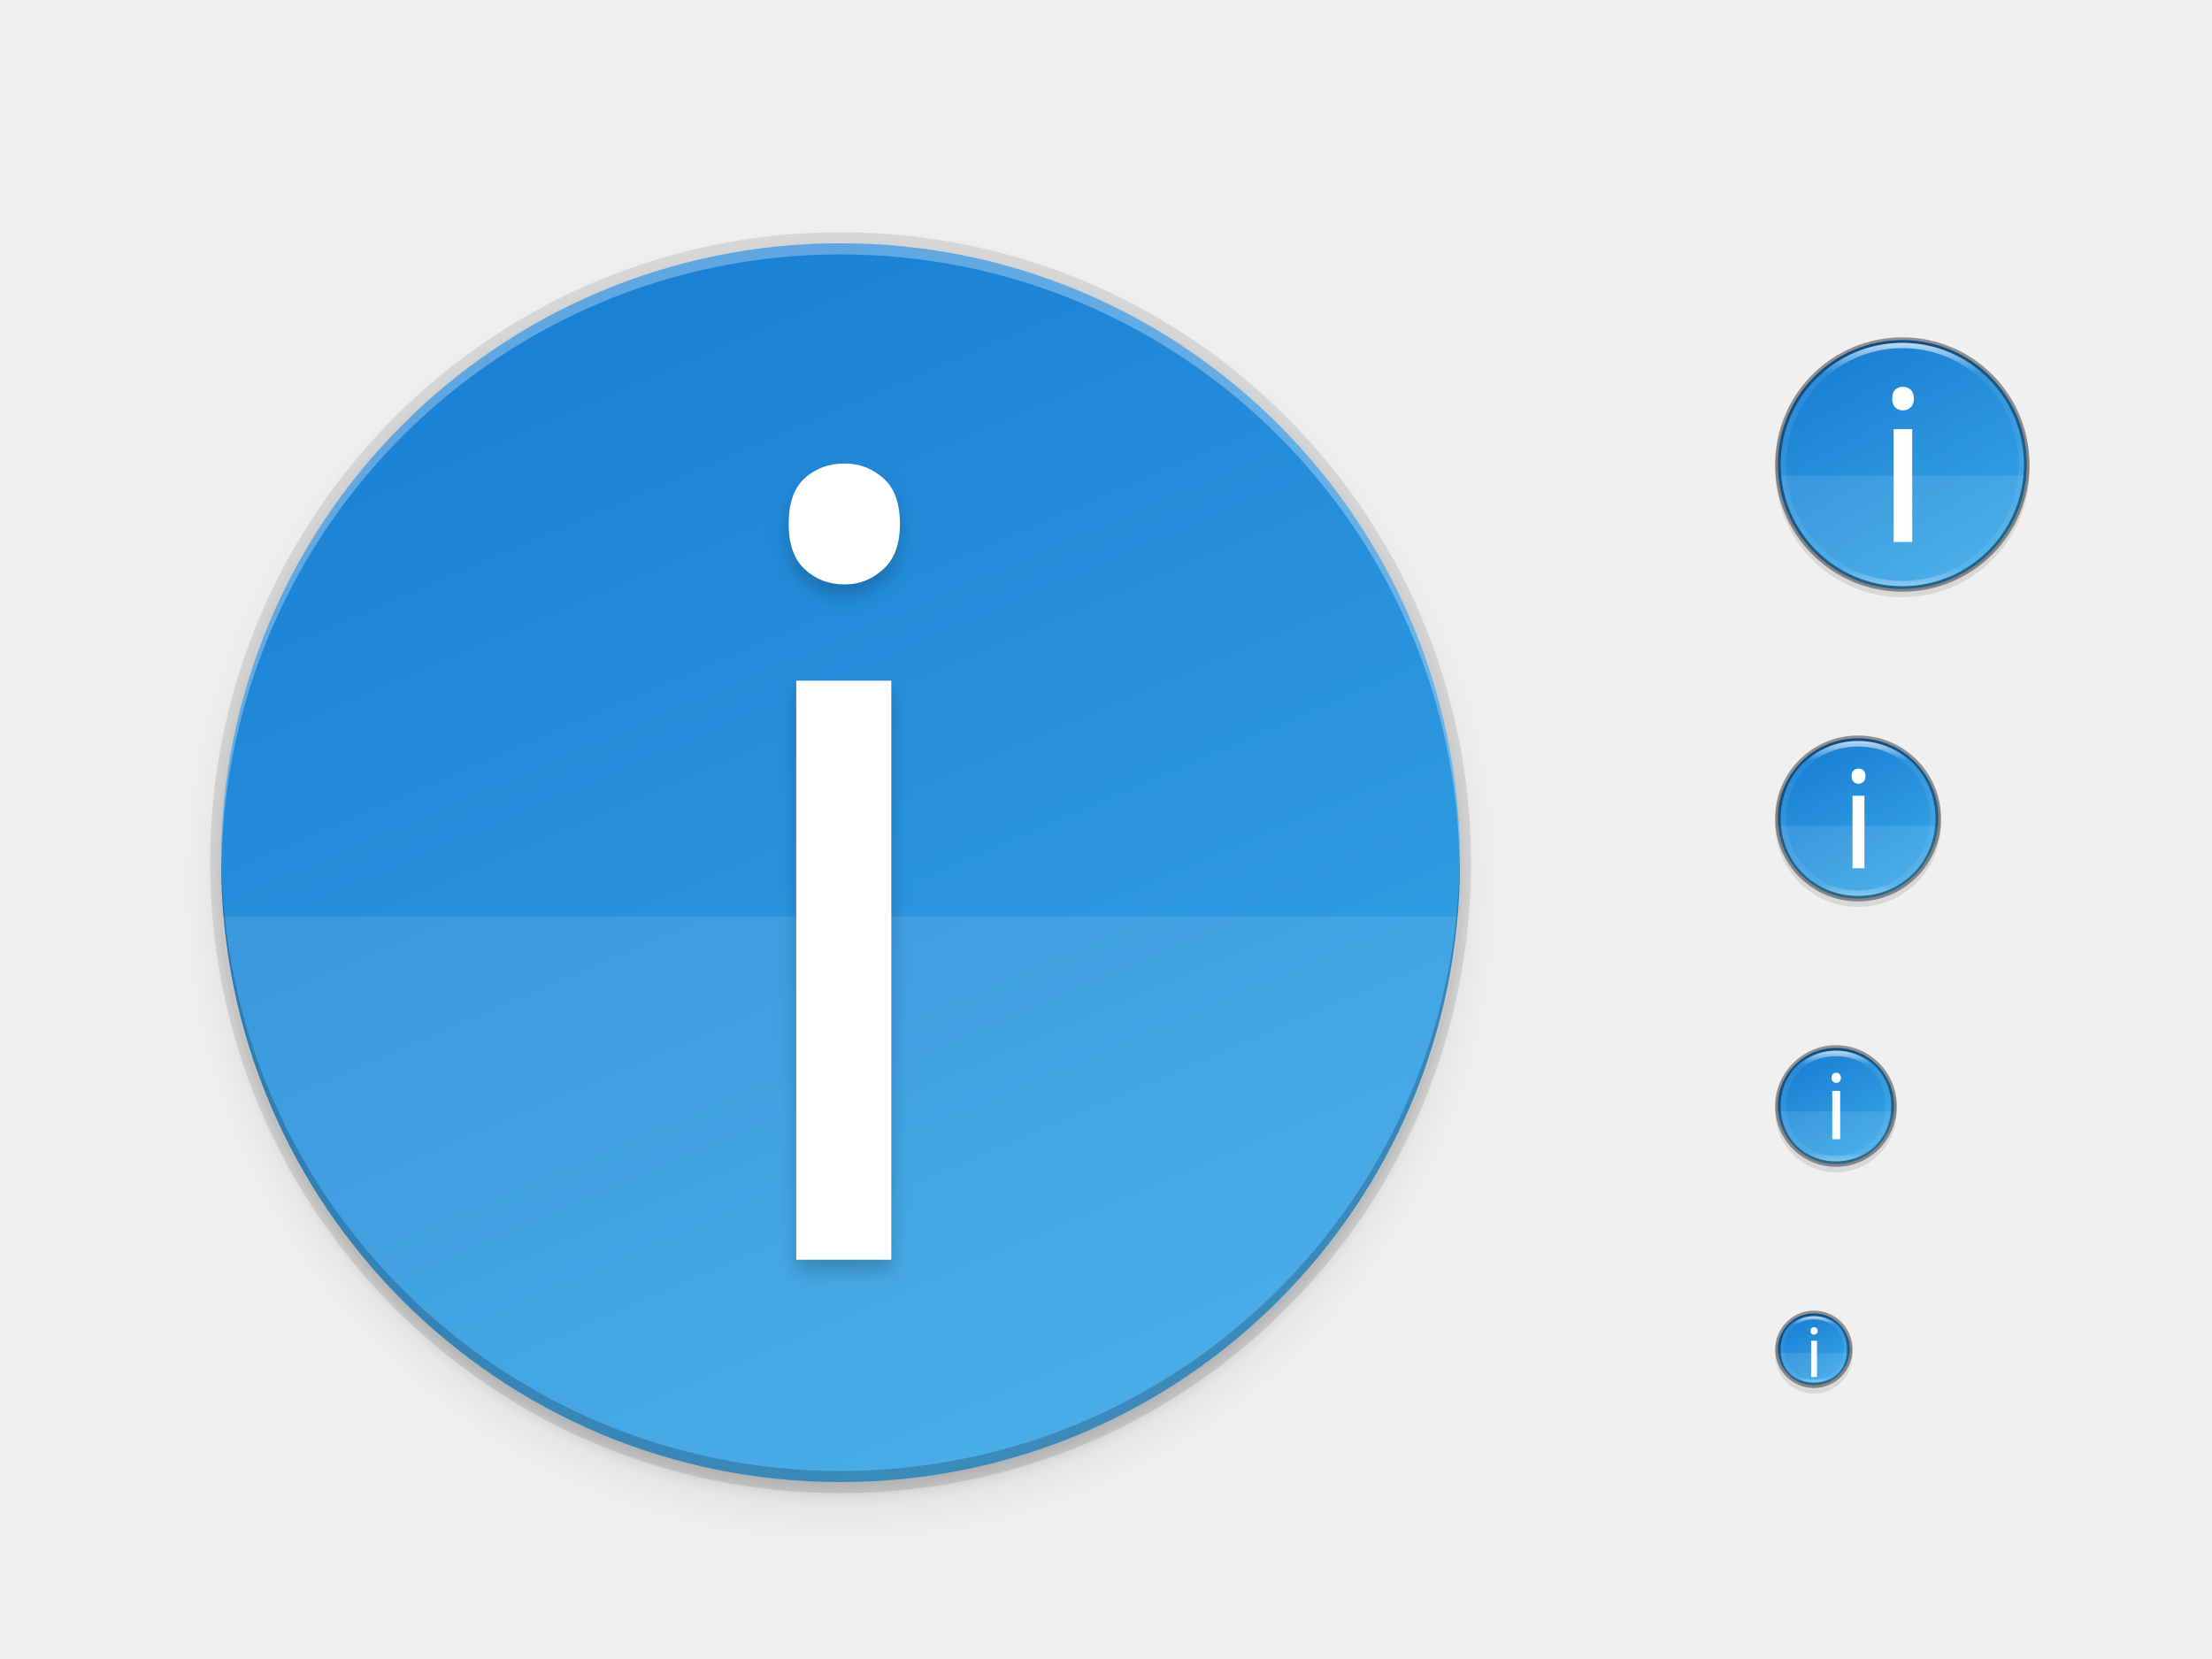
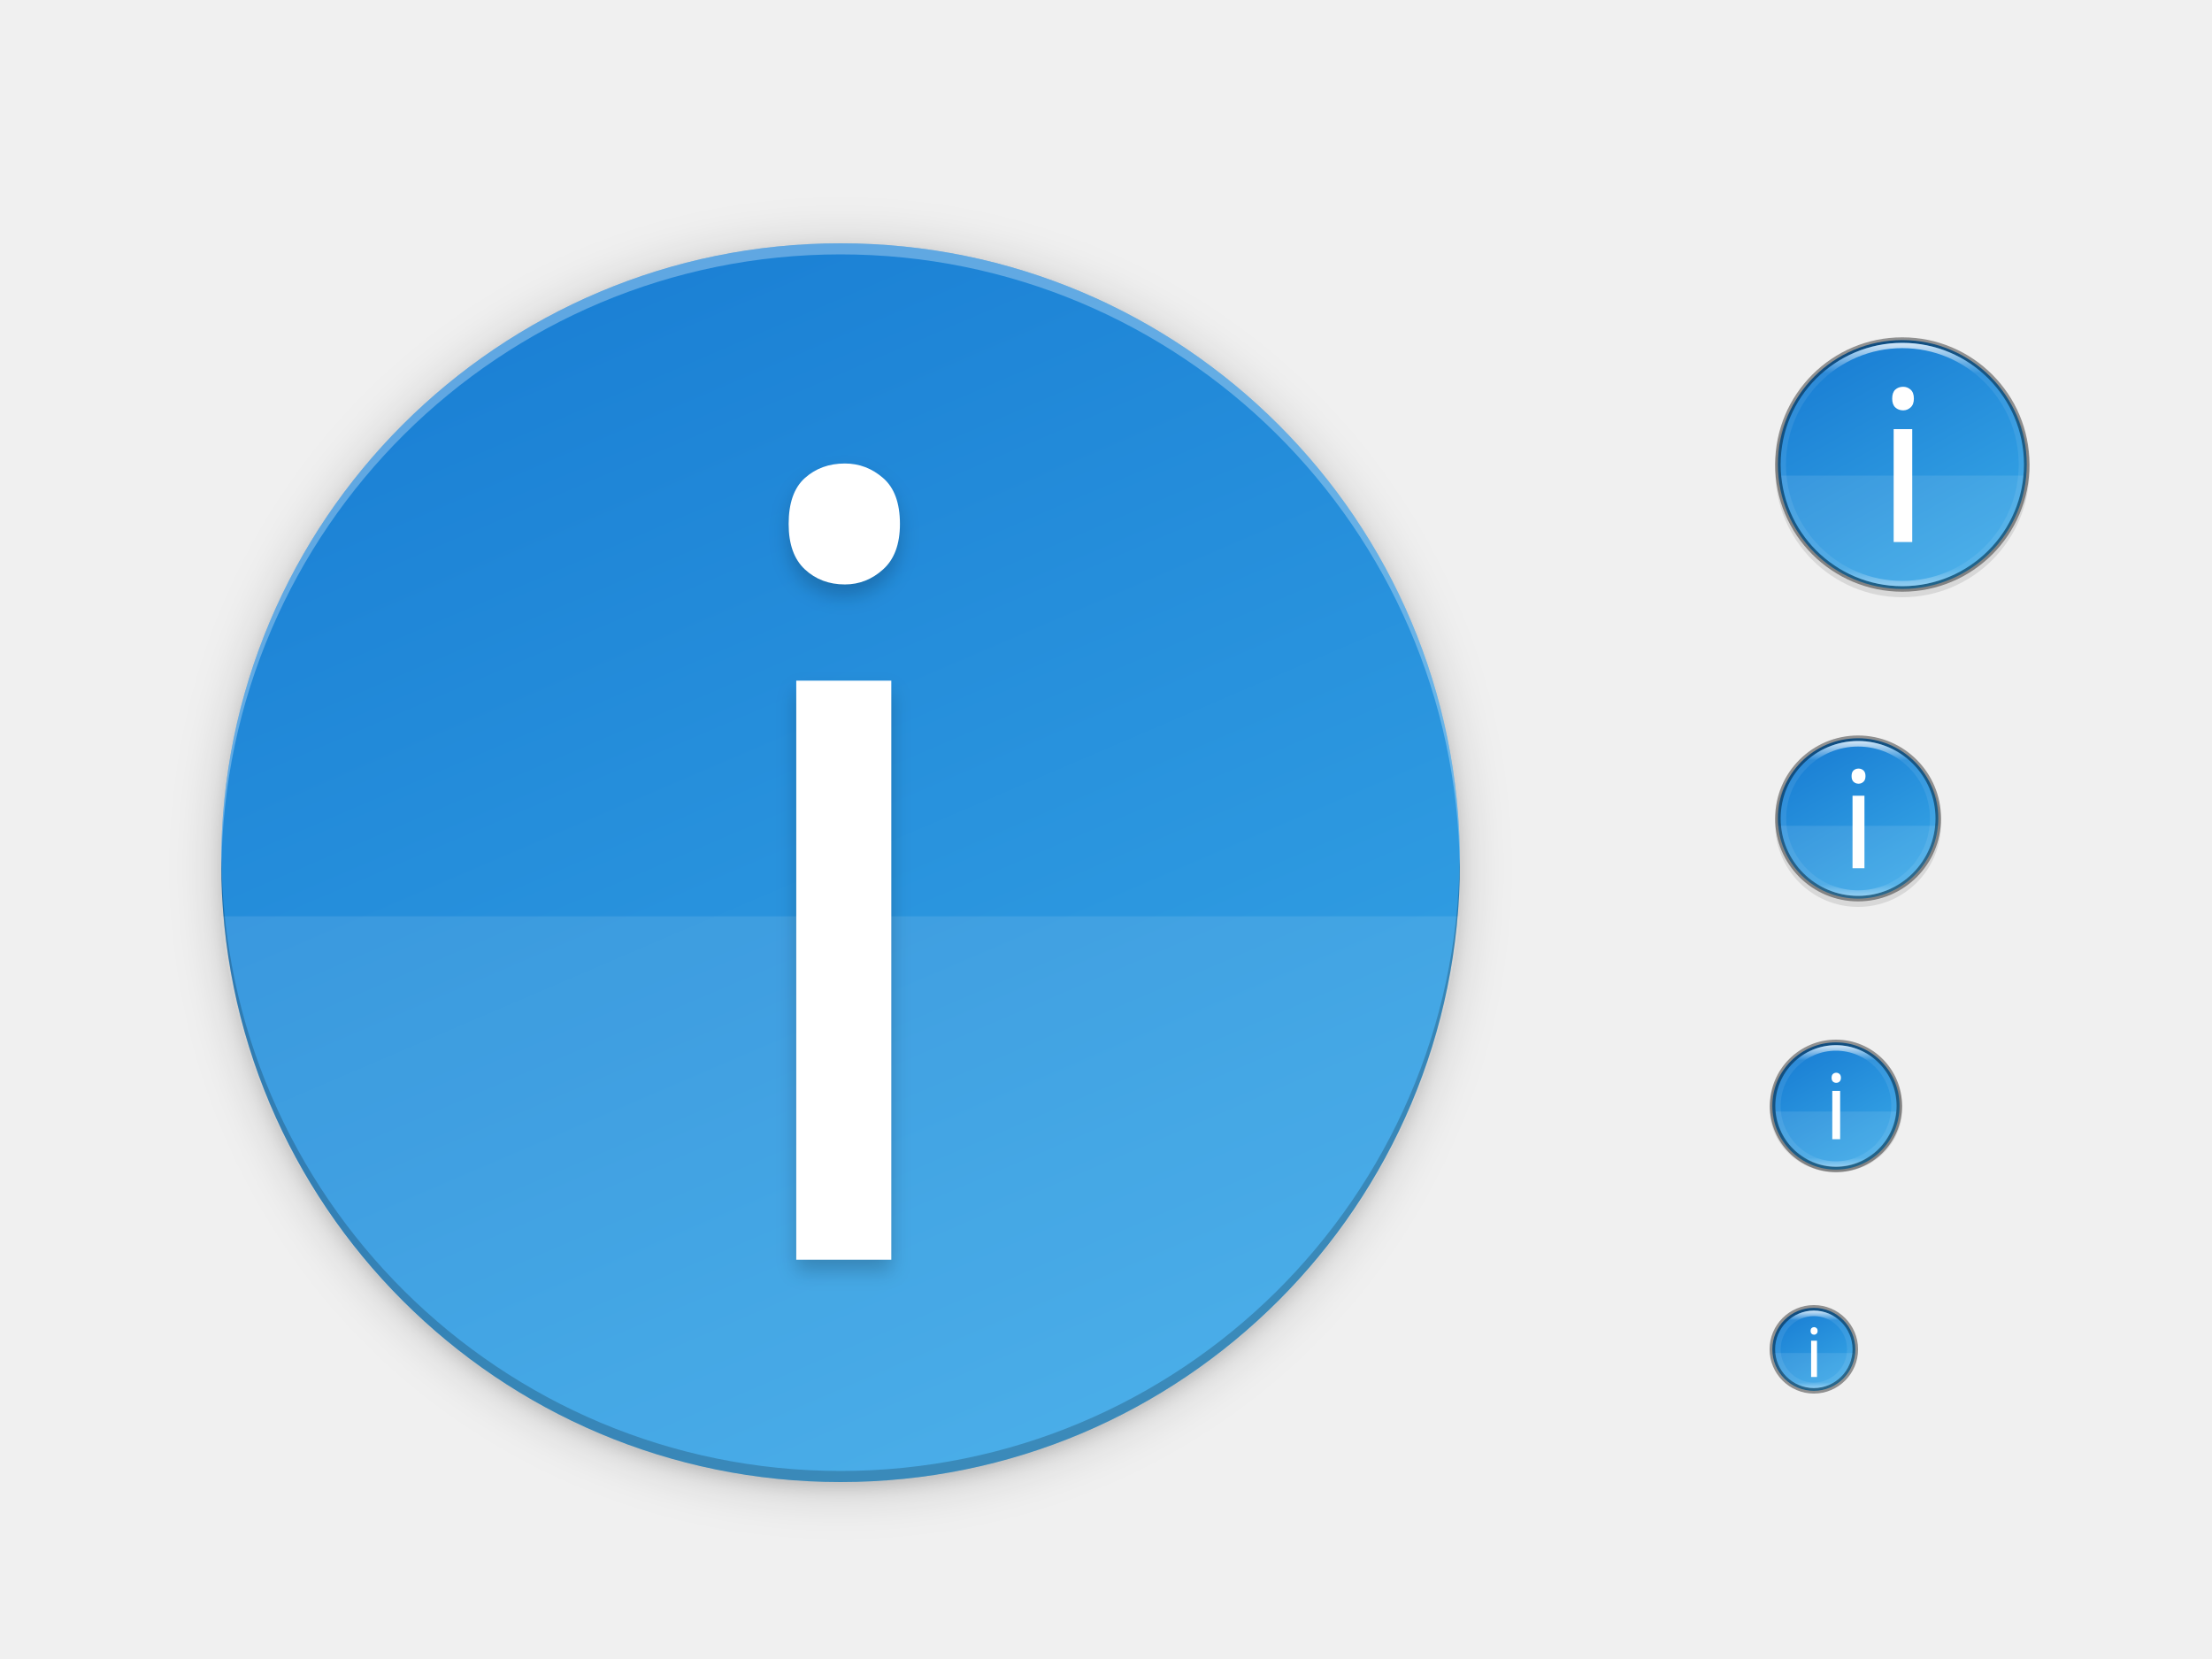
<svg xmlns="http://www.w3.org/2000/svg" xmlns:xlink="http://www.w3.org/1999/xlink" width="400" height="300" id="svg11300" version="1.0" style="display:inline;enable-background:new">
  <defs id="defs3">
    <clipPath clipPathUnits="userSpaceOnUse" id="clipPath9430">
      <path id="path9432" d="m 166.062,-196 h 179.875 C 491.235,-196 512,-175.287 512,-30.125 v 148.25 C 512,263.286 491.235,284 345.938,284 H 166.062 C 20.765,284 0,263.286 0,118.125 V -30.125 C 0,-175.287 20.765,-196 166.062,-196 Z" style="color:#000000;display:inline;overflow:visible;visibility:visible;fill:#ffffff;fill-opacity:1;fill-rule:nonzero;stroke:none;stroke-width:1;marker:none;enable-background:new" />
    </clipPath>
    <clipPath clipPathUnits="userSpaceOnUse" id="clipPath1082">
      <path id="path1084" d="M 361.938,-212 C 507.235,-212 528,-191.287 528,-46.125 V 70.125 C 528,215.286 507.235,236 361.938,236 H 214.062 C 68.765,236 48,215.286 48,70.125 V -46.125 C 48,-191.287 68.765,-212 214.062,-212 Z" style="display:inline;opacity:1;fill:#8c59d9;fill-opacity:1;stroke:none;stroke-width:2;stroke-linecap:round;stroke-linejoin:round;stroke-miterlimit:4;stroke-dasharray:none;stroke-dashoffset:0;stroke-opacity:1;enable-background:new" />
    </clipPath>
    <linearGradient id="linearGradient927">
      <stop style="stop-color:#ffffff;stop-opacity:1;" offset="0" id="stop923" />
      <stop id="stop933" offset="0.125" style="stop-color:#ffffff;stop-opacity:0.098" />
      <stop id="stop931" offset="0.925" style="stop-color:#ffffff;stop-opacity:0.098" />
      <stop style="stop-color:#ffffff;stop-opacity:0.498" offset="1" id="stop925" />
    </linearGradient>
    <clipPath clipPathUnits="userSpaceOnUse" id="clipPath994">
      <path style="color:#000000;display:inline;overflow:visible;visibility:visible;fill:#cdcdcd;fill-opacity:1;fill-rule:nonzero;stroke:none;stroke-width:2;stroke-miterlimit:4;stroke-dasharray:none;stroke-opacity:1;marker:none;enable-background:accumulate" d="m 335.731,62 c -8.824,0 -9.774,0.906 -9.73,9.748 V 84 96.252 c -0.043,8.842 0.906,9.748 9.73,9.748 h 16.539 c 8.824,0 9.73,-0.906 9.73,-9.748 V 84 71.748 C 362.001,62.906 361.094,62 352.27,62 Z" id="path996" />
    </clipPath>
    <clipPath clipPathUnits="userSpaceOnUse" id="clipPath959">
      <path style="color:#000000;display:inline;overflow:visible;visibility:visible;opacity:1;fill:#46a926;fill-opacity:1;fill-rule:nonzero;stroke:none;stroke-width:2;stroke-miterlimit:4;stroke-dasharray:none;stroke-opacity:1;marker:none;enable-background:accumulate" d="m 330.193,134 c -5.615,0 -6.22,0.577 -6.192,6.204 v 7.796 7.796 c -0.028,5.627 0.577,6.204 6.192,6.204 h 11.615 c 5.615,0 6.192,-0.577 6.192,-6.204 v -7.796 -7.796 c 0,-5.627 -0.577,-6.204 -6.192,-6.204 z" id="path961" />
    </clipPath>
    <clipPath clipPathUnits="userSpaceOnUse" id="clipPath971">
      <path style="color:#000000;display:inline;overflow:visible;visibility:visible;opacity:1;fill:#46a926;fill-opacity:1;fill-rule:nonzero;stroke:none;stroke-width:2;stroke-miterlimit:4;stroke-dasharray:none;stroke-opacity:1;marker:none;enable-background:accumulate" d="m 327.865,189 c -4.412,0 -4.887,0.453 -4.865,4.874 V 200 206.126 C 322.978,210.547 323.453,211 327.865,211 h 8.27 C 340.547,211 341,210.547 341,206.126 V 200 193.874 C 341,189.453 340.547,189 336.135,189 Z" id="path973" />
    </clipPath>
    <clipPath clipPathUnits="userSpaceOnUse" id="clipPath983">
      <path id="path985" d="m 325.096,237 c -2.808,0 -3.11,0.288 -3.096,3.102 V 244 v 3.898 c -0.014,2.813 0.288,3.102 3.096,3.102 h 5.808 C 333.712,251 334,250.712 334,247.898 V 244 240.102 C 334,237.288 333.712,237 330.904,237 Z" style="color:#000000;display:inline;overflow:visible;visibility:visible;opacity:1;fill:#46a926;fill-opacity:1;fill-rule:nonzero;stroke:none;stroke-width:2;stroke-miterlimit:4;stroke-dasharray:none;stroke-opacity:1;marker:none;enable-background:accumulate" />
    </clipPath>
    <linearGradient id="linearGradient4336-3">
      <stop style="stop-color:#5884f4;stop-opacity:1" offset="0" id="stop4338-8" />
      <stop id="stop4344-3" offset="0.278" style="stop-color:#5884f4;stop-opacity:1" />
      <stop style="stop-color:#2f5fdd;stop-opacity:1" offset="0.278" id="stop4346-3" />
      <stop id="stop4350-1" offset="0.707" style="stop-color:#2f5fdd;stop-opacity:1" />
      <stop id="stop4348-6" offset="0.709" style="stop-color:#234db8;stop-opacity:1" />
      <stop style="stop-color:#234db8;stop-opacity:1" offset="1" id="stop4340-0" />
    </linearGradient>
    <clipPath clipPathUnits="userSpaceOnUse" id="clipPath994-1">
      <path style="color:#000000;display:inline;overflow:visible;visibility:visible;fill:#cdcdcd;fill-opacity:1;fill-rule:nonzero;stroke:none;stroke-width:2;stroke-miterlimit:4;stroke-dasharray:none;stroke-opacity:1;marker:none;enable-background:accumulate" d="m 335.731,62 c -8.824,0 -9.774,0.906 -9.73,9.748 V 84 96.252 c -0.043,8.842 0.906,9.748 9.73,9.748 h 16.539 c 8.824,0 9.73,-0.906 9.73,-9.748 V 84 71.748 C 362.001,62.906 361.094,62 352.27,62 Z" id="path996-8" />
    </clipPath>
    <linearGradient xlink:href="#linearGradient876" id="linearGradient11065" x1="104" y1="44" x2="200" y2="268" gradientUnits="userSpaceOnUse" gradientTransform="translate(0,-5.6126213e-6)" />
-     <filter style="color-interpolation-filters:sRGB" id="filter11191" x="-0.012" width="1.024" y="-0.012" height="1.024">
-       <feGaussianBlur stdDeviation="1.12" id="feGaussianBlur11193" />
-     </filter>
-     <filter style="color-interpolation-filters:sRGB" id="filter11210" x="-0.048" width="1.096" y="-0.048" height="1.096">
-       <feGaussianBlur stdDeviation="4.48" id="feGaussianBlur11212" />
-     </filter>
    <linearGradient xlink:href="#linearGradient927" id="linearGradient8590" gradientUnits="userSpaceOnUse" gradientTransform="matrix(0.2391304,0,0,0.2391303,321.0435,61.04349)" x1="96" y1="4" x2="96" y2="188" />
    <linearGradient xlink:href="#linearGradient876" id="linearGradient8588" gradientUnits="userSpaceOnUse" gradientTransform="matrix(0.9448819,0,0,0.9448823,320.5,-173.1299)" x1="13.735" y1="249.694" x2="38.1" y2="292.767" />
    <linearGradient xlink:href="#linearGradient927" id="linearGradient8590-3" gradientUnits="userSpaceOnUse" gradientTransform="matrix(0.1521739,0,0,0.1521739,321.3913,133.3913)" x1="96" y1="4" x2="96" y2="188" />
    <linearGradient xlink:href="#linearGradient876" id="linearGradient8588-0" gradientUnits="userSpaceOnUse" gradientTransform="matrix(0.6089239,0,0,0.6089242,320.8556,-17.70596)" x1="13.735" y1="249.694" x2="38.1" y2="292.767" />
-     <linearGradient xlink:href="#linearGradient927" id="linearGradient8590-3-3" gradientUnits="userSpaceOnUse" gradientTransform="matrix(0.1086956,0,0,0.1086956,321.5652,189.5652)" x1="96" y1="4" x2="96" y2="188" />
-     <linearGradient xlink:href="#linearGradient876" id="linearGradient8588-0-1" gradientUnits="userSpaceOnUse" gradientTransform="matrix(0.4409449,0,0,0.4409451,321.0333,80.00604)" x1="13.735" y1="249.694" x2="38.1" y2="292.767" />
-     <linearGradient xlink:href="#linearGradient927" id="linearGradient8590-3-3-4" gradientUnits="userSpaceOnUse" gradientTransform="matrix(0.06521734,0,0,0.06521732,321.7391,237.7391)" x1="96" y1="4" x2="96" y2="188" />
-     <linearGradient xlink:href="#linearGradient876" id="linearGradient8588-0-1-5" gradientUnits="userSpaceOnUse" gradientTransform="matrix(0.2729659,0,0,0.272966,321.2111,169.718)" x1="13.735" y1="249.694" x2="38.1" y2="292.767" />
+     <linearGradient xlink:href="#linearGradient927" id="linearGradient8590-3-3" gradientUnits="userSpaceOnUse" gradientTransform="matrix(0.1195651,0,0,0.1195651,320.5218,188.5217)" x1="96" y1="4" x2="96" y2="188" />
+     <linearGradient xlink:href="#linearGradient876" id="linearGradient8588-0-1" gradientUnits="userSpaceOnUse" gradientTransform="matrix(0.4829396,0,0,0.4829398,319.9889,68.57803)" x1="13.735" y1="249.694" x2="38.1" y2="292.767" />
+     <linearGradient xlink:href="#linearGradient927" id="linearGradient8590-3-3-4" gradientUnits="userSpaceOnUse" gradientTransform="matrix(0.0760869,0,0,0.07608688,320.6957,236.6957)" x1="96" y1="4" x2="96" y2="188" />
+     <linearGradient xlink:href="#linearGradient876" id="linearGradient8588-0-1-5" gradientUnits="userSpaceOnUse" gradientTransform="matrix(0.3149606,0,0,0.3149608,320.1667,158.2901)" x1="13.735" y1="249.694" x2="38.1" y2="292.767" />
+     <clipPath clipPathUnits="userSpaceOnUse" id="clipPath1348">
+       <path id="path1350" d="m 339.765,135.561 c 8.622,1e-5 9.854,1.231 9.854,9.855 v 6.907 c 0,8.625 -1.232,9.855 -9.854,9.855 h -9.408 c -8.622,0 -9.854,-1.231 -9.854,-9.855 v -6.907 c 0,-8.625 1.232,-9.856 9.854,-9.855 z" style="display:inline;opacity:0.1;fill:#da1636;fill-opacity:1;stroke:none;stroke-width:2;stroke-linecap:round;stroke-linejoin:round;stroke-miterlimit:4;stroke-dasharray:none;stroke-dashoffset:0;stroke-opacity:1;enable-background:new" />
+     </clipPath>
+     <clipPath clipPathUnits="userSpaceOnUse" id="clipPath1278">
+       <path style="display:inline;opacity:0.1;fill:#da1636;fill-opacity:1;stroke:none;stroke-width:2;stroke-linecap:round;stroke-linejoin:round;stroke-miterlimit:4;stroke-dasharray:none;stroke-dashoffset:0;stroke-opacity:1;enable-background:new" d="m 339.988,134.065 c 8.567,0 9.792,1.219 9.792,9.764 v 7.471 c 0,8.545 -1.224,9.764 -9.792,9.764 h -9.977 c -8.567,0 -9.792,-1.219 -9.792,-9.764 v -7.471 c 0,-8.545 1.224,-9.764 9.792,-9.764 z" id="path1280" />
+     </clipPath>
+     <clipPath clipPathUnits="userSpaceOnUse" id="clipPath1361">
+       <path style="display:inline;opacity:0.1;fill:#da1636;fill-opacity:1;stroke:none;stroke-width:2;stroke-linecap:round;stroke-linejoin:round;stroke-miterlimit:4;stroke-dasharray:none;stroke-dashoffset:0;stroke-opacity:1;enable-background:new" d="m 341.121,133.5 c 9.081,0 10.379,1.295 10.379,10.367 v 8.266 c 0,9.073 -1.298,10.367 -10.379,10.367 H 330.879 C 321.798,162.5 320.5,161.205 320.5,152.133 v -8.266 c 0,-9.073 1.298,-10.367 10.379,-10.367 z" id="path1363" />
+     </clipPath>
+     <clipPath clipPathUnits="userSpaceOnUse" id="clipPath1221">
+       <path id="path1223" d="M 188.969,44 C 261.617,44 272,54.357 272,126.938 v 58.125 C 272,257.643 261.617,268 188.969,268 h -73.938 C 42.383,268 32,257.643 32,185.062 v -58.125 C 32,54.357 42.383,44 115.031,44 Z" style="display:inline;opacity:0.1;fill:#da1636;fill-opacity:1;stroke:none;stroke-width:2;stroke-linecap:round;stroke-linejoin:round;stroke-miterlimit:4;stroke-dasharray:none;stroke-dashoffset:0;stroke-opacity:1;enable-background:new" />
+     </clipPath>
+     <clipPath clipPathUnits="userSpaceOnUse" id="clipPath1322">
+       <path id="path1324" d="m 339.259,134.526 c 8.678,0 9.918,1.242 9.918,9.949 v 6.972 c 0,8.706 -1.24,9.949 -9.918,9.949 h -8.832 c -8.678,0 -9.918,-1.242 -9.918,-9.949 v -6.972 c 0,-8.706 1.24,-9.949 9.918,-9.949 z" style="display:inline;opacity:0.1;fill:#da1636;fill-opacity:1;stroke:none;stroke-width:2;stroke-linecap:round;stroke-linejoin:round;stroke-miterlimit:4;stroke-dasharray:none;stroke-dashoffset:0;stroke-opacity:1;enable-background:new" />
+     </clipPath>
+     <clipPath clipPathUnits="userSpaceOnUse" id="clipPath1237">
+       <path style="opacity:1;fill:url(#linearGradient1241);fill-opacity:1;stroke:none;stroke-width:2;stroke-linecap:round;stroke-linejoin:round;stroke-miterlimit:4;stroke-dasharray:none;stroke-dashoffset:0;stroke-opacity:1" d="M 351.932,62.5 C 365.553,62.5 367.5,64.442 367.5,78.051 V 89.949 C 367.5,103.558 365.553,105.5 351.932,105.5 H 336.068 C 322.447,105.5 320.5,103.558 320.5,89.949 V 78.051 C 320.5,64.442 322.447,62.5 336.068,62.5 Z" id="path1239" />
+     </clipPath>
+     <clipPath clipPathUnits="userSpaceOnUse" id="clipPath1205">
+       <path style="opacity:1;fill:#325fd1;fill-opacity:1;stroke:none;stroke-width:2;stroke-linecap:round;stroke-linejoin:round;stroke-miterlimit:4;stroke-dasharray:none;stroke-dashoffset:0;stroke-opacity:1" d="m 341.121,133.5 c 9.081,0 10.379,1.295 10.379,10.367 v 8.266 c 0,9.073 -1.298,10.367 -10.379,10.367 H 330.879 C 321.798,162.5 320.5,161.205 320.5,152.133 v -8.266 c 0,-9.073 1.298,-10.367 10.379,-10.367 z" id="path1207" />
+     </clipPath>
+     <clipPath clipPathUnits="userSpaceOnUse" id="clipPath1231">
+       <path id="path1233" d="m 335.716,189.5 c 6.811,10e-6 7.784,0.971 7.784,7.775 v 5.449 c 0,6.804 -0.973,7.775 -7.784,7.775 h -7.432 c -6.811,0 -7.784,-0.971 -7.784,-7.775 v -5.449 c 0,-6.804 0.973,-7.775 7.784,-7.775 z" style="opacity:1;fill:#325fd1;fill-opacity:1;stroke:none;stroke-width:2;stroke-linecap:round;stroke-linejoin:round;stroke-miterlimit:4;stroke-dasharray:none;stroke-dashoffset:0;stroke-opacity:1" />
+     </clipPath>
+     <clipPath clipPathUnits="userSpaceOnUse" id="clipPath1225">
+       <path id="path1227" d="m 330.311,236.5 c 4.541,0 5.189,0.647 5.189,5.184 v 3.633 c 0,4.536 -0.649,5.184 -5.189,5.184 h -4.621 c -4.541,0 -5.189,-0.647 -5.189,-5.184 v -3.633 c 0,-4.536 0.649,-5.184 5.189,-5.184 z" style="opacity:1;fill:#325fd1;fill-opacity:1;stroke:none;stroke-width:2;stroke-linecap:round;stroke-linejoin:round;stroke-miterlimit:4;stroke-dasharray:none;stroke-dashoffset:0;stroke-opacity:1" />
+     </clipPath>
+     <filter style="color-interpolation-filters:sRGB" id="filter48952" x="-0.048" width="1.096" y="-0.048" height="1.096">
+       <feGaussianBlur stdDeviation="4.48" id="feGaussianBlur48954" />
+     </filter>
+     <filter style="color-interpolation-filters:sRGB" id="filter48967" x="-0.012" width="1.024" y="-0.012" height="1.024">
+       <feGaussianBlur stdDeviation="1.12" id="feGaussianBlur48969" />
+     </filter>
    <linearGradient id="linearGradient876">
      <stop style="stop-color:#1a7fd4;stop-opacity:1;" offset="0" id="stop872" />
      <stop style="stop-color:#37a6e6;stop-opacity:1" offset="1" id="stop874" />
    </linearGradient>
    <filter style="color-interpolation-filters:sRGB" id="filter8165" x="-0.171" width="1.342" y="-0.028" height="1.056">
      <feGaussianBlur stdDeviation="1.672" id="feGaussianBlur8167" />
    </filter>
  </defs>
  <g style="display:inline" id="layer1">
    <g style="display:none" id="layer7">
      <text y="-8.255" xml:space="preserve" x="19.007" style="font-style:normal;font-variant:normal;font-weight:normal;font-stretch:normal;line-height:0%;font-family:'DejaVu Sans';-inkscape-font-specification:'DejaVu Sans';display:inline;fill:#000000;fill-opacity:1;stroke:none;enable-background:new" id="context">
        <tspan style="font-style:normal;font-variant:normal;font-weight:normal;font-stretch:normal;font-size:18px;line-height:1.25;font-family:'DejaVu Sans';-inkscape-font-specification:'DejaVu Sans'" y="-8.255" x="19.007" id="tspan3933">status</tspan>
      </text>
      <text y="-8.255" xml:space="preserve" x="146.488" style="font-style:normal;font-variant:normal;font-weight:bold;font-stretch:normal;line-height:0%;font-family:'DejaVu Sans';-inkscape-font-specification:'DejaVu Sans Bold';text-align:start;writing-mode:lr-tb;text-anchor:start;display:inline;fill:#000000;fill-opacity:1;stroke:none;enable-background:new" id="icon-name">
        <tspan style="font-style:normal;font-variant:normal;font-weight:bold;font-stretch:normal;font-size:18px;line-height:1.25;font-family:'DejaVu Sans';-inkscape-font-specification:'DejaVu Sans Bold'" y="-8.255" x="146.488" id="tspan3937">dialog-information</tspan>
      </text>
      <rect style="display:inline;overflow:visible;visibility:visible;fill:#cdcdcd;fill-opacity:1;fill-rule:nonzero;stroke:none;stroke-width:2;marker:none;enable-background:accumulate" id="rect16x16" width="16" height="16" x="320" y="236" />
      <rect style="display:inline;overflow:visible;visibility:visible;fill:#cdcdcd;fill-opacity:1;fill-rule:nonzero;stroke:none;stroke-width:2;marker:none;enable-background:accumulate" id="rect24x24" width="24" height="24" x="320" y="188" />
      <rect style="display:inline;overflow:visible;visibility:visible;fill:#cdcdcd;fill-opacity:1;fill-rule:nonzero;stroke:none;stroke-width:2;marker:none;enable-background:accumulate" id="rect32x32" width="32" height="32" x="320" y="132" />
      <rect y="60" x="320" height="48" width="48" id="rect48x48" style="display:inline;overflow:visible;visibility:visible;fill:#cdcdcd;fill-opacity:1;fill-rule:nonzero;stroke:none;stroke-width:2;marker:none;enable-background:accumulate" />
      <rect style="display:inline;overflow:visible;visibility:visible;fill:#cdcdcd;fill-opacity:1;fill-rule:nonzero;stroke:none;stroke-width:2;marker:none;enable-background:accumulate" id="rect3951" width="256" height="256" x="24" y="28" />
    </g>
    <g id="layer8" style="display:inline">
-       <circle style="display:inline;opacity:0.1;fill:#000000;fill-opacity:1;stroke:none;stroke-width:1;stroke-linecap:round;stroke-linejoin:round;stroke-miterlimit:4;stroke-dasharray:none;stroke-opacity:1;filter:url(#filter11210);enable-background:new" id="path11042-0" r="112" cy="160" cx="152" />
-       <circle style="display:inline;opacity:0.1;fill:#000000;fill-opacity:1;stroke:none;stroke-width:1;stroke-linecap:round;stroke-linejoin:round;stroke-miterlimit:4;stroke-dasharray:none;stroke-opacity:1;filter:url(#filter11191);enable-background:new" id="path11042-6" r="112" cy="158" cx="152" />
-       <circle style="display:inline;opacity:0.1;fill:#000000;fill-opacity:1;stroke:none;stroke-width:1;stroke-linecap:round;stroke-linejoin:round;stroke-miterlimit:4;stroke-dasharray:none;stroke-opacity:1;enable-background:new" id="path11042-7" cy="156" cx="152" r="114" />
+       <circle style="display:inline;opacity:0.1;fill:#000000;fill-opacity:1;stroke:none;stroke-width:1;stroke-linecap:round;stroke-linejoin:round;stroke-miterlimit:4;stroke-dasharray:none;stroke-opacity:1;filter:url(#filter48967);enable-background:new" id="path11042-4" r="112" cy="157" cx="152" />
+       <circle style="display:inline;opacity:0.2;fill:#000000;fill-opacity:1;stroke:none;stroke-width:1;stroke-linecap:round;stroke-linejoin:round;stroke-miterlimit:4;stroke-dasharray:none;stroke-opacity:1;filter:url(#filter48952);enable-background:new" id="path11042-9" r="112" cy="157" cx="152" />
      <circle style="display:inline;opacity:1;fill:url(#linearGradient11065);fill-opacity:1;stroke:none;stroke-width:1;stroke-linecap:round;stroke-linejoin:round;stroke-miterlimit:4;stroke-dasharray:none;stroke-opacity:1;enable-background:new" id="path11042" r="112" cy="156" cx="152" />
      <path style="display:inline;opacity:1;fill:#ffffff;fill-opacity:1;stroke:none;stroke-width:1;stroke-linecap:round;stroke-linejoin:round;stroke-miterlimit:4;stroke-dasharray:none;stroke-opacity:1;enable-background:new" id="path11042-5" r="112" cy="156" cx="152" d="" />
      <circle style="display:inline;opacity:0.1;fill:#000000;fill-opacity:1;stroke:none;stroke-width:1.954;stroke-linecap:round;stroke-linejoin:round;stroke-miterlimit:4;stroke-dasharray:none;stroke-opacity:1;enable-background:new" id="path9498-0-0" cx="-344" cy="-85" transform="scale(-1)" r="23" />
-       <circle style="display:inline;opacity:1;fill:url(#linearGradient8588);fill-opacity:1.0;stroke:none;stroke-width:1.869;stroke-linecap:round;stroke-linejoin:round;stroke-miterlimit:4;stroke-dasharray:none;stroke-opacity:1;enable-background:new" id="path9498-6" cx="344" cy="84" r="22.5" />
+       <circle style="display:inline;opacity:1;fill:url(#linearGradient8588);fill-opacity:1;stroke:none;stroke-width:1.869;stroke-linecap:round;stroke-linejoin:round;stroke-miterlimit:4;stroke-dasharray:none;stroke-opacity:1;enable-background:new" id="path9498-6" cx="344" cy="84" r="22.5" />
      <circle style="display:inline;opacity:0.1;fill:#000000;fill-opacity:1;stroke:none;stroke-width:1.954;stroke-linecap:round;stroke-linejoin:round;stroke-miterlimit:4;stroke-dasharray:none;stroke-opacity:1;enable-background:new" id="path9498-0-0-2" cx="-336" cy="-149" transform="scale(-1)" r="15" />
-       <circle style="display:inline;opacity:1;fill:url(#linearGradient8588-0);fill-opacity:1.0;stroke:none;stroke-width:1.869;stroke-linecap:round;stroke-linejoin:round;stroke-miterlimit:4;stroke-dasharray:none;stroke-opacity:1;enable-background:new" id="path9498-6-5" cx="336" cy="148" r="14.5" />
-       <circle style="display:inline;opacity:0.1;fill:#000000;fill-opacity:1;stroke:none;stroke-width:1.954;stroke-linecap:round;stroke-linejoin:round;stroke-miterlimit:4;stroke-dasharray:none;stroke-opacity:1;enable-background:new" id="path9498-0-0-2-3" cx="-332" cy="-201" transform="scale(-1)" r="11" />
-       <circle style="display:inline;opacity:1;fill:url(#linearGradient8588-0-1);fill-opacity:1.0;stroke:none;stroke-width:1.869;stroke-linecap:round;stroke-linejoin:round;stroke-miterlimit:4;stroke-dasharray:none;stroke-opacity:1;enable-background:new" id="path9498-6-5-6" cx="332" cy="200" r="10.5" />
-       <circle style="display:inline;opacity:0.1;fill:#000000;fill-opacity:1;stroke:none;stroke-width:1.954;stroke-linecap:round;stroke-linejoin:round;stroke-miterlimit:4;stroke-dasharray:none;stroke-opacity:1;enable-background:new" id="path9498-0-0-2-3-3" cx="-328" cy="-245" transform="scale(-1)" r="7" />
-       <circle style="display:inline;opacity:1;fill:url(#linearGradient8588-0-1-5);fill-opacity:1.0;stroke:none;stroke-width:1.869;stroke-linecap:round;stroke-linejoin:round;stroke-miterlimit:4;stroke-dasharray:none;stroke-opacity:1;enable-background:new" id="path9498-6-5-6-8" cx="328" cy="244" r="6.5" />
+       <circle style="display:inline;opacity:1;fill:url(#linearGradient8588-0);fill-opacity:1;stroke:none;stroke-width:1.869;stroke-linecap:round;stroke-linejoin:round;stroke-miterlimit:4;stroke-dasharray:none;stroke-opacity:1;enable-background:new" id="path9498-6-5" cx="336" cy="148" r="14.5" />
+       <ellipse style="display:inline;opacity:0.1;fill:#000000;fill-opacity:1;stroke:none;stroke-width:1.954;stroke-linecap:round;stroke-linejoin:round;stroke-miterlimit:4;stroke-dasharray:none;stroke-opacity:1;enable-background:new" id="path9498-0-0-2-3" cx="-332" cy="-200.523" transform="scale(-1)" rx="12" ry="11.477" />
+       <ellipse style="display:inline;opacity:1;fill:url(#linearGradient8588-0-1);fill-opacity:1;stroke:none;stroke-width:1.869;stroke-linecap:round;stroke-linejoin:round;stroke-miterlimit:4;stroke-dasharray:none;stroke-opacity:1;enable-background:new" id="path9498-6-5-6" cx="332" cy="200" rx="11.5" ry="11.5" />
+       <ellipse style="display:inline;opacity:0.1;fill:#000000;fill-opacity:1;stroke:none;stroke-width:1.954;stroke-linecap:round;stroke-linejoin:round;stroke-miterlimit:4;stroke-dasharray:none;stroke-opacity:1;enable-background:new" id="path9498-0-0-2-3-3" cx="-328" cy="-244.5" transform="scale(-1)" rx="7" ry="6.5" />
+       <circle style="display:inline;opacity:1;fill:url(#linearGradient8588-0-1-5);fill-opacity:1;stroke:none;stroke-width:1.869;stroke-linecap:round;stroke-linejoin:round;stroke-miterlimit:4;stroke-dasharray:none;stroke-opacity:1;enable-background:new" id="path9498-6-5-6-8" cx="328" cy="244" r="7.5" />
    </g>
    <g id="layer6" style="display:inline">
      <path style="display:inline;opacity:0.1;fill:#ffffff;fill-opacity:1;stroke:none;stroke-width:10.667;stroke-linecap:round;stroke-linejoin:round;stroke-miterlimit:4;stroke-dasharray:none;stroke-opacity:1;enable-background:new" d="M 40,165.696 A 112.534,112.534 0 0 0 151.978,268 112.534,112.534 0 0 0 264,165.696 Z" id="rect12119" />
      <path style="display:inline;opacity:0.1;fill:#ffffff;fill-opacity:1;stroke:none;stroke-width:2;stroke-linecap:round;stroke-linejoin:round;stroke-miterlimit:4;stroke-dasharray:none;stroke-opacity:1;enable-background:new" d="m 322.108,86 a 22,22 0 0 0 21.891,20 22,22 0 0 0 21.9,-20 z" id="rect12119-7" />
      <path style="display:inline;opacity:0.1;fill:#ffffff;fill-opacity:1;stroke:none;stroke-width:1.333;stroke-linecap:round;stroke-linejoin:round;stroke-miterlimit:4;stroke-dasharray:none;stroke-opacity:1;enable-background:new" d="m 321.406,149.333 a 14.667,14.667 0 0 0 14.594,13.333 14.667,14.667 0 0 0 14.6,-13.333 z" id="rect12119-0" />
      <path style="display:inline;opacity:0.1;fill:#ffffff;fill-opacity:1;stroke:none;stroke-width:1;stroke-linecap:round;stroke-linejoin:round;stroke-miterlimit:4;stroke-dasharray:none;stroke-opacity:1;enable-background:new" d="m 321.054,201 a 11,11 0 0 0 10.946,10 11,11 0 0 0 10.95,-10 z" id="rect12119-01" />
      <path style="display:inline;opacity:0.1;fill:#ffffff;fill-opacity:1;stroke:none;stroke-width:0.667;stroke-linecap:round;stroke-linejoin:round;stroke-miterlimit:4;stroke-dasharray:none;stroke-opacity:1;enable-background:new" d="m 320.703,244.667 a 7.333,7.333 0 0 0 7.297,6.667 7.333,7.333 0 0 0 7.3,-6.667 z" id="rect12119-6" />
-       <text xml:space="preserve" style="font-style:normal;font-weight:normal;font-size:195.375px;line-height:1.25;font-family:sans-serif;letter-spacing:0px;word-spacing:0px;display:inline;opacity:0.2;fill:#000000;fill-opacity:1;stroke:none;stroke-width:1;enable-background:new;filter:url(#filter8165)" x="127.378" y="229.796" id="text6287-2">
+       <text xml:space="preserve" style="font-style:normal;font-weight:normal;font-size:195.375px;line-height:1.25;font-family:sans-serif;letter-spacing:0px;word-spacing:0px;display:inline;opacity:0.2;fill:#000000;fill-opacity:1;stroke:none;stroke-width:1;filter:url(#filter8165);enable-background:new" x="127.378" y="229.796" id="text6287-2">
        <tspan id="tspan6285-7" x="127.378" y="229.796" style="font-style:normal;font-variant:normal;font-weight:normal;font-stretch:normal;font-family:Ubuntu;-inkscape-font-specification:Ubuntu;fill:#000000;fill-opacity:1;stroke-width:0.205">i</tspan>
      </text>
      <text xml:space="preserve" style="font-style:normal;font-weight:normal;font-size:195.375px;line-height:1.25;font-family:sans-serif;letter-spacing:0px;word-spacing:0px;display:inline;fill:#ffffff;fill-opacity:1;stroke:none;stroke-width:1;enable-background:new" x="127.378" y="227.796" id="text6287">
        <tspan id="tspan6285" x="127.378" y="227.796" style="font-style:normal;font-variant:normal;font-weight:normal;font-stretch:normal;font-family:Ubuntu;-inkscape-font-specification:Ubuntu;fill:#ffffff;fill-opacity:1;stroke-width:0.205">i</tspan>
      </text>
      <text xml:space="preserve" style="font-style:normal;font-weight:normal;font-size:38.098px;line-height:1.25;font-family:sans-serif;letter-spacing:0px;word-spacing:0px;display:inline;fill:#ffffff;fill-opacity:1;stroke:none;stroke-width:1;enable-background:new" x="339.2" y="98.02" id="text6287-3">
        <tspan id="tspan6285-6" x="339.2" y="98.02" style="font-style:normal;font-variant:normal;font-weight:normal;font-stretch:normal;font-family:Ubuntu;-inkscape-font-specification:Ubuntu;fill:#ffffff;fill-opacity:1;stroke-width:0.205">i</tspan>
      </text>
      <text xml:space="preserve" style="font-style:normal;font-weight:normal;font-size:24.457px;line-height:1.25;font-family:sans-serif;letter-spacing:0px;word-spacing:0px;display:inline;fill:#ffffff;fill-opacity:1;stroke:none;stroke-width:1;enable-background:new" x="332.919" y="157" id="text6287-7">
        <tspan id="tspan6285-5" x="332.919" y="157" style="font-style:normal;font-variant:normal;font-weight:normal;font-stretch:normal;font-family:Ubuntu;-inkscape-font-specification:Ubuntu;fill:#ffffff;fill-opacity:1;stroke-width:0.205">i</tspan>
      </text>
      <text xml:space="preserve" style="font-style:normal;font-weight:normal;font-size:16.304px;line-height:1.25;font-family:sans-serif;letter-spacing:0px;word-spacing:0px;display:inline;fill:#ffffff;fill-opacity:1;stroke:none;stroke-width:1;enable-background:new" x="329.946" y="206" id="text6287-35">
        <tspan id="tspan6285-62" x="329.946" y="206" style="font-style:normal;font-variant:normal;font-weight:normal;font-stretch:normal;font-family:Ubuntu;-inkscape-font-specification:Ubuntu;fill:#ffffff;fill-opacity:1;stroke-width:0.205">i</tspan>
      </text>
      <text xml:space="preserve" style="font-style:normal;font-weight:normal;font-size:12.228px;line-height:1.25;font-family:sans-serif;letter-spacing:0px;word-spacing:0px;display:inline;fill:#ffffff;fill-opacity:1;stroke:none;stroke-width:1;enable-background:new" x="326.459" y="249" id="text6287-9">
        <tspan id="tspan6285-1" x="326.459" y="249" style="font-style:normal;font-variant:normal;font-weight:normal;font-stretch:normal;font-family:Ubuntu;-inkscape-font-specification:Ubuntu;fill:#ffffff;fill-opacity:1;stroke-width:0.205">i</tspan>
      </text>
    </g>
-     <g id="layer5">
+     <g id="layer2" style="display:inline">
+       <circle style="display:inline;opacity:0.4;vector-effect:none;fill:none;fill-opacity:1;stroke:#000000;stroke-width:1;stroke-linecap:butt;stroke-linejoin:round;stroke-miterlimit:4;stroke-dasharray:none;stroke-dashoffset:6.6;stroke-opacity:1;enable-background:new" id="path1377" cx="328" cy="244" r="7.5" />
+       <ellipse style="display:inline;opacity:0.4;vector-effect:none;fill:none;fill-opacity:1;stroke:#000000;stroke-width:1;stroke-linecap:butt;stroke-linejoin:round;stroke-miterlimit:4;stroke-dasharray:none;stroke-dashoffset:6.6;stroke-opacity:1;enable-background:new" id="path1384" cx="332" cy="199.977" rx="11.455" ry="11.477" />
+       <circle style="display:inline;opacity:0.4;vector-effect:none;fill:none;fill-opacity:1;stroke:#000000;stroke-width:1;stroke-linecap:butt;stroke-linejoin:round;stroke-miterlimit:4;stroke-dasharray:none;stroke-dashoffset:6.6;stroke-opacity:1;enable-background:new" id="path1389" cx="336" cy="148" r="14.5" />
+       <circle style="display:inline;opacity:0.4;vector-effect:none;fill:none;fill-opacity:1;stroke:#000000;stroke-width:1;stroke-linecap:butt;stroke-linejoin:round;stroke-miterlimit:4;stroke-dasharray:none;stroke-dashoffset:6.6;stroke-opacity:1;enable-background:new" id="path1389-3" cx="344" cy="84" r="22.5" />
+       <path style="display:inline;opacity:0.2;fill:#000000;fill-opacity:1;stroke:none;stroke-width:1;stroke-linecap:round;stroke-linejoin:round;stroke-miterlimit:4;stroke-dasharray:none;stroke-opacity:1;enable-background:new" d="m 152,268 a 112,112 0 0 1 -112,-112 112,112 0 0 1 0.041,-1.17 A 112,112 0 0 0 152,266 112,112 0 0 0 263.959,155.17 a 112,112 0 0 1 0.041,0.83 112,112 0 0 1 -112,112 z" id="path11042-1-7" />
      <path style="display:inline;opacity:0.3;fill:#ffffff;fill-opacity:1;stroke:none;stroke-width:1;stroke-linecap:round;stroke-linejoin:round;stroke-miterlimit:4;stroke-dasharray:none;stroke-opacity:1;enable-background:new" d="M 152,44 A 112,112 0 0 0 40,156 112,112 0 0 0 40.041,157.17 112,112 0 0 1 152,46 112,112 0 0 1 263.959,156.83 a 112,112 0 0 0 0.041,-0.83 112,112 0 0 0 -112,-112 z" id="path11042-1" />
-       <path style="display:inline;opacity:0.2;fill:#000000;fill-opacity:1;stroke:none;stroke-width:1;stroke-linecap:round;stroke-linejoin:round;stroke-miterlimit:4;stroke-dasharray:none;stroke-opacity:1;enable-background:new" d="m 152,268 a 112,112 0 0 1 -112,-112 112,112 0 0 1 0.041,-1.17 A 112,112 0 0 0 152,266 112,112 0 0 0 263.959,155.17 a 112,112 0 0 1 0.041,0.83 112,112 0 0 1 -112,112 z" id="path11042-1-7" />
-       <path style="display:inline;enable-background:new;opacity:0.4;fill:#000000;fill-opacity:1;stroke:none;stroke-width:1.954;stroke-linecap:round;stroke-linejoin:round;stroke-miterlimit:4;stroke-dasharray:none;stroke-opacity:1" d="M 344 61 A 23 23 0 0 0 321 84 A 23 23 0 0 0 344 107 A 23 23 0 0 0 367 84 A 23 23 0 0 0 344 61 z M 344 62 C 356.15 62 366 71.85 366 84 C 366 96.15 356.15 106 344 106 C 331.85 106 322 96.15 322 84 C 322 71.85 331.85 62 344 62 z " id="path9498-9-1" />
-       <path style="display:inline;enable-background:new;opacity:0.7;fill:url(#linearGradient8590);fill-opacity:1;stroke:none;stroke-width:1.869;stroke-linecap:round;stroke-linejoin:round;stroke-miterlimit:4;stroke-dasharray:none;stroke-opacity:1" d="M 344,62 A 22,22 0 0 0 322,84 22,22 0 0 0 344,106 22,22 0 0 0 366,84 22,22 0 0 0 344,62 Z m 0,0.957 A 21.043,21.043 0 0 1 365.043,84 21.043,21.043 0 0 1 344,105.043 21.043,21.043 0 0 1 322.957,84 21.043,21.043 0 0 1 344,62.957 Z" id="path9498-1-6" />
-       <path style="display:inline;enable-background:new;opacity:0.4;fill:#000000;fill-opacity:1;stroke:none;stroke-width:1.954;stroke-linecap:round;stroke-linejoin:round;stroke-miterlimit:4;stroke-dasharray:none;stroke-opacity:1" d="m 336,133 c -8.284,0 -15,6.716 -15,15 0,8.284 6.716,15 15,15 8.284,0 15,-6.716 15,-15 0,-8.284 -6.716,-15 -15,-15 z M 336,134 c 7.924,0 14,6.076 14,14 0,7.924 -6.076,14 -14,14 -7.924,0 -14,-6.076 -14,-14 0,-7.924 6.076,-14 14,-14 z" id="path9498-9-1-2" />
-       <path style="display:inline;enable-background:new;opacity:0.7;fill:url(#linearGradient8590-3);fill-opacity:1;stroke:none;stroke-width:1.869;stroke-linecap:round;stroke-linejoin:round;stroke-miterlimit:4;stroke-dasharray:none;stroke-opacity:1" d="m 336,134 c -7.732,0 -14,6.268 -14,14 0,7.732 6.268,14 14,14 7.732,0 14,-6.268 14,-14 0,-7.732 -6.268,-14 -14,-14 z m 0,1 c 7.396,0 13,5.604 13,13 -10e-6,7.396 -5.604,13 -13,13 -7.396,0 -13,-5.604 -13,-13 0,-7.396 5.604,-13 13,-13 z" id="path9498-1-6-7" />
-       <path style="display:inline;enable-background:new;opacity:0.4;fill:#000000;fill-opacity:1;stroke:none;stroke-width:1.954;stroke-linecap:round;stroke-linejoin:round;stroke-miterlimit:4;stroke-dasharray:none;stroke-opacity:1" d="M 332,189 C 326,189 321,194 321,200 c 0,6.075 4.925,11 11,11 6.075,0 11,-4.925 11,-11 0,-6.075 -4.925,-11 -11,-11 z M 332,190 c 5.811,0 10,4.189 10,10 0,5.811 -4.189,10 -10,10 -5.811,0 -10,-4.189 -10,-10 0,-5.811 4.189,-10 10,-10 z" id="path9498-9-1-2-4" />
-       <path style="display:inline;enable-background:new;opacity:0.7;fill:url(#linearGradient8590-3-3);fill-opacity:1;stroke:none;stroke-width:1.869;stroke-linecap:round;stroke-linejoin:round;stroke-miterlimit:4;stroke-dasharray:none;stroke-opacity:1" d="m 332,190 c -5.523,0 -10,4.477 -10,10 0,5.523 4.477,10 10,10 5.523,0 10,-4.477 10,-10 0,-5.523 -4.477,-10 -10,-10 z M 332,191 c 5.283,0 9,3.717 9,9 0,5.283 -3.717,9 -9,9 -5.283,0 -9,-3.717 -9,-9 0,-5.283 3.717,-9 9,-9 z" id="path9498-1-6-7-2" />
-       <path style="display:inline;enable-background:new;opacity:0.4;fill:#000000;fill-opacity:1;stroke:none;stroke-width:1.954;stroke-linecap:round;stroke-linejoin:round;stroke-miterlimit:4;stroke-dasharray:none;stroke-opacity:1" d="m 328,237 c -3.818,0 -7,3.182 -7,7 0,3.866 3.134,7 7,7 3.866,0 7,-3.134 7,-7 0,-3.866 -3.134,-7 -7,-7 z m 0,1 c 3.698,0 6,2.302 6,6 0,3.698 -2.302,6 -6,6 -3.698,0 -6,-2.302 -6,-6 0,-3.698 2.302,-6 6,-6 z" id="path9498-9-1-2-4-9" />
-       <path style="display:inline;enable-background:new;opacity:0.7;fill:url(#linearGradient8590-3-3-4);fill-opacity:1;stroke:none;stroke-width:1.869;stroke-linecap:round;stroke-linejoin:round;stroke-miterlimit:4;stroke-dasharray:none;stroke-opacity:1" d="m 328,238 c -3.314,0 -6,2.686 -6,6 0,3.314 2.686,6 6,6 3.314,0 6,-2.686 6,-6 0,-3.314 -2.686,-6 -6,-6 z m 0,0.6 c 3.17,0 5.4,2.23 5.4,5.4 0,3.17 -2.23,5.4 -5.4,5.4 -3.17,0 -5.4,-2.23 -5.4,-5.4 0,-3.17 2.23,-5.4 5.4,-5.4 z" id="path9498-1-6-7-2-0" />
+     </g>
+     <g id="layer5" style="display:inline;opacity:0.8">
+       <path style="display:inline;opacity:1;fill:url(#linearGradient8590);fill-opacity:1;stroke:none;stroke-width:1.869;stroke-linecap:round;stroke-linejoin:round;stroke-miterlimit:4;stroke-dasharray:none;stroke-opacity:1;enable-background:new" d="M 344,62 A 22,22 0 0 0 322,84 22,22 0 0 0 344,106 22,22 0 0 0 366,84 22,22 0 0 0 344,62 Z m 0,0.957 A 21.043,21.043 0 0 1 365.043,84 21.043,21.043 0 0 1 344,105.043 21.043,21.043 0 0 1 322.957,84 21.043,21.043 0 0 1 344,62.957 Z" id="path9498-1-6" />
+       <path style="display:inline;opacity:1;fill:url(#linearGradient8590-3);fill-opacity:1;stroke:none;stroke-width:1.869;stroke-linecap:round;stroke-linejoin:round;stroke-miterlimit:4;stroke-dasharray:none;stroke-opacity:1;enable-background:new" d="m 336,134 c -7.732,0 -14,6.268 -14,14 0,7.732 6.268,14 14,14 7.732,0 14,-6.268 14,-14 0,-7.732 -6.268,-14 -14,-14 z m 0,1 a 13,13 0 0 1 13,13 13,13 0 0 1 -13,13 13,13 0 0 1 -13,-13 13,13 0 0 1 13,-13 z" id="path9498-1-6-7" />
+       <path style="display:inline;opacity:1;fill:url(#linearGradient8590-3-3);fill-opacity:1;stroke:none;stroke-width:1.869;stroke-linecap:round;stroke-linejoin:round;stroke-miterlimit:4;stroke-dasharray:none;stroke-opacity:1;enable-background:new" d="m 332,189 c -6.075,0 -11,4.925 -11,11 0,6.075 4.925,11 11,11 6.075,0 11,-4.925 11,-11 0,-6.075 -4.925,-11 -11,-11 z m 0,1 a 10,10 0 0 1 10,10 10,10 0 0 1 -10,10 10,10 0 0 1 -10,-10 10,10 0 0 1 10,-10 z" id="path9498-1-6-7-2" />
+       <path style="display:inline;opacity:1;fill:url(#linearGradient8590-3-3-4);fill-opacity:1;stroke:none;stroke-width:1.869;stroke-linecap:round;stroke-linejoin:round;stroke-miterlimit:4;stroke-dasharray:none;stroke-opacity:1;enable-background:new" d="m 328,237 c -3.866,0 -7,3.134 -7,7 0,3.866 3.134,7 7,7 3.866,0 7,-3.134 7,-7 0,-3.866 -3.134,-7 -7,-7 z m 0,1 a 6,6 0 0 1 6,6 6,6 0 0 1 -6,6 6,6 0 0 1 -6,-6 6,6 0 0 1 6,-6 z" id="path9498-1-6-7-2-0" />
    </g>
  </g>
</svg>
